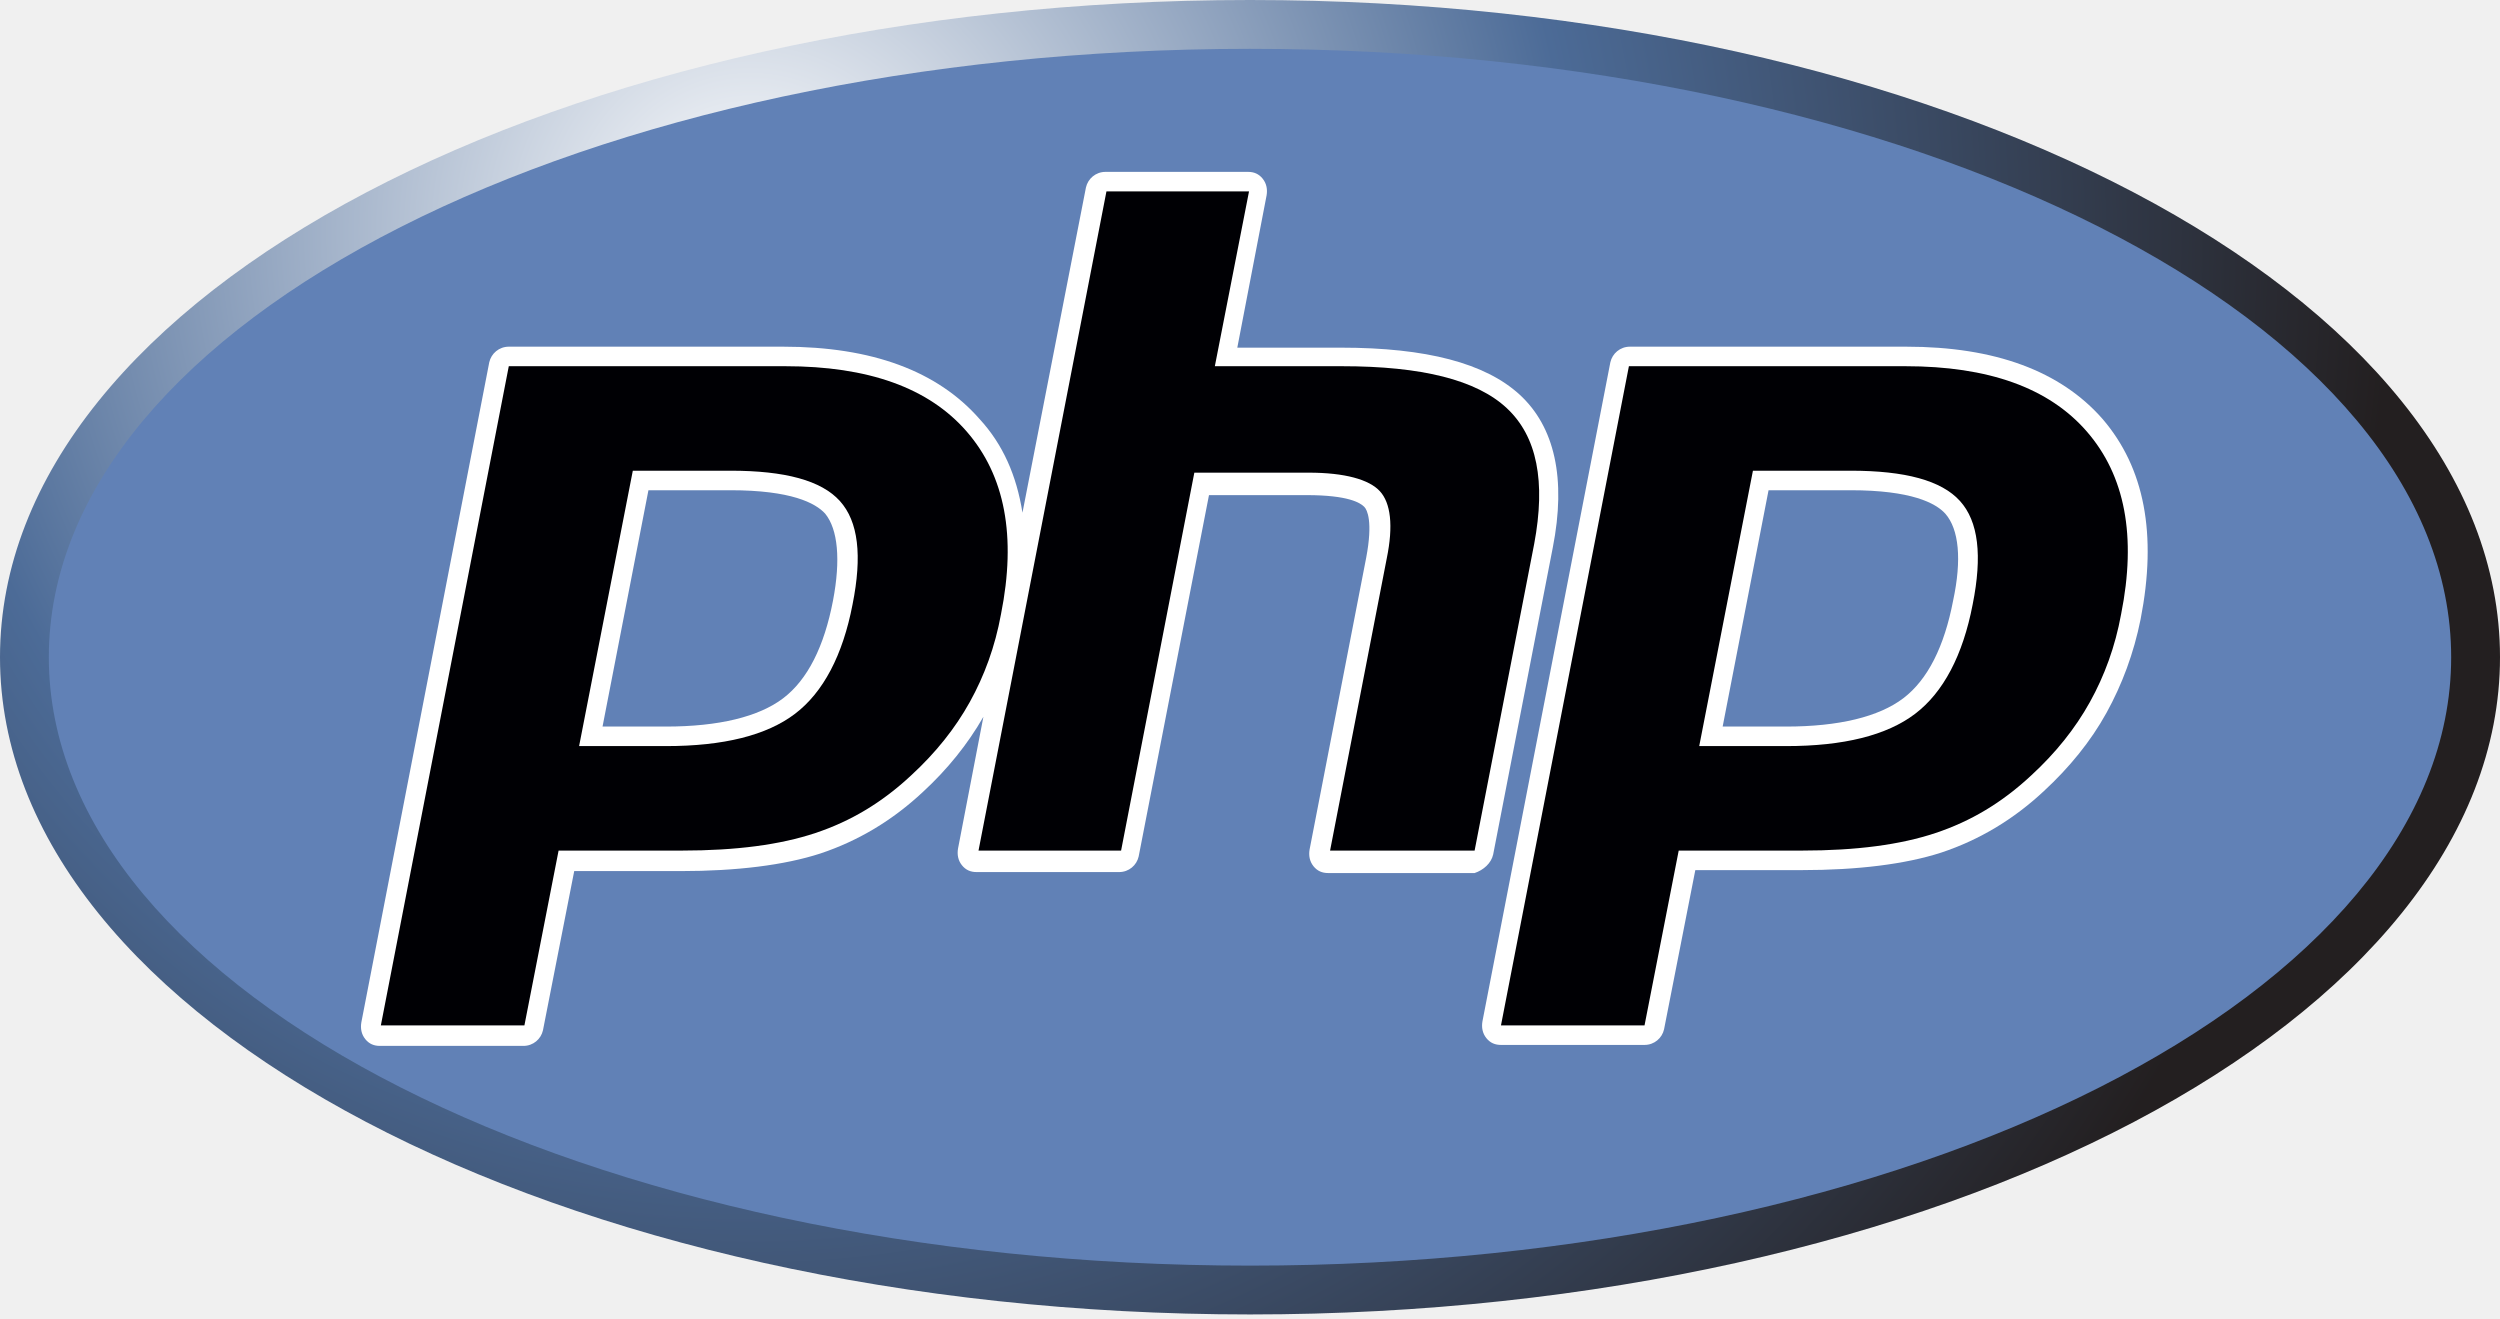
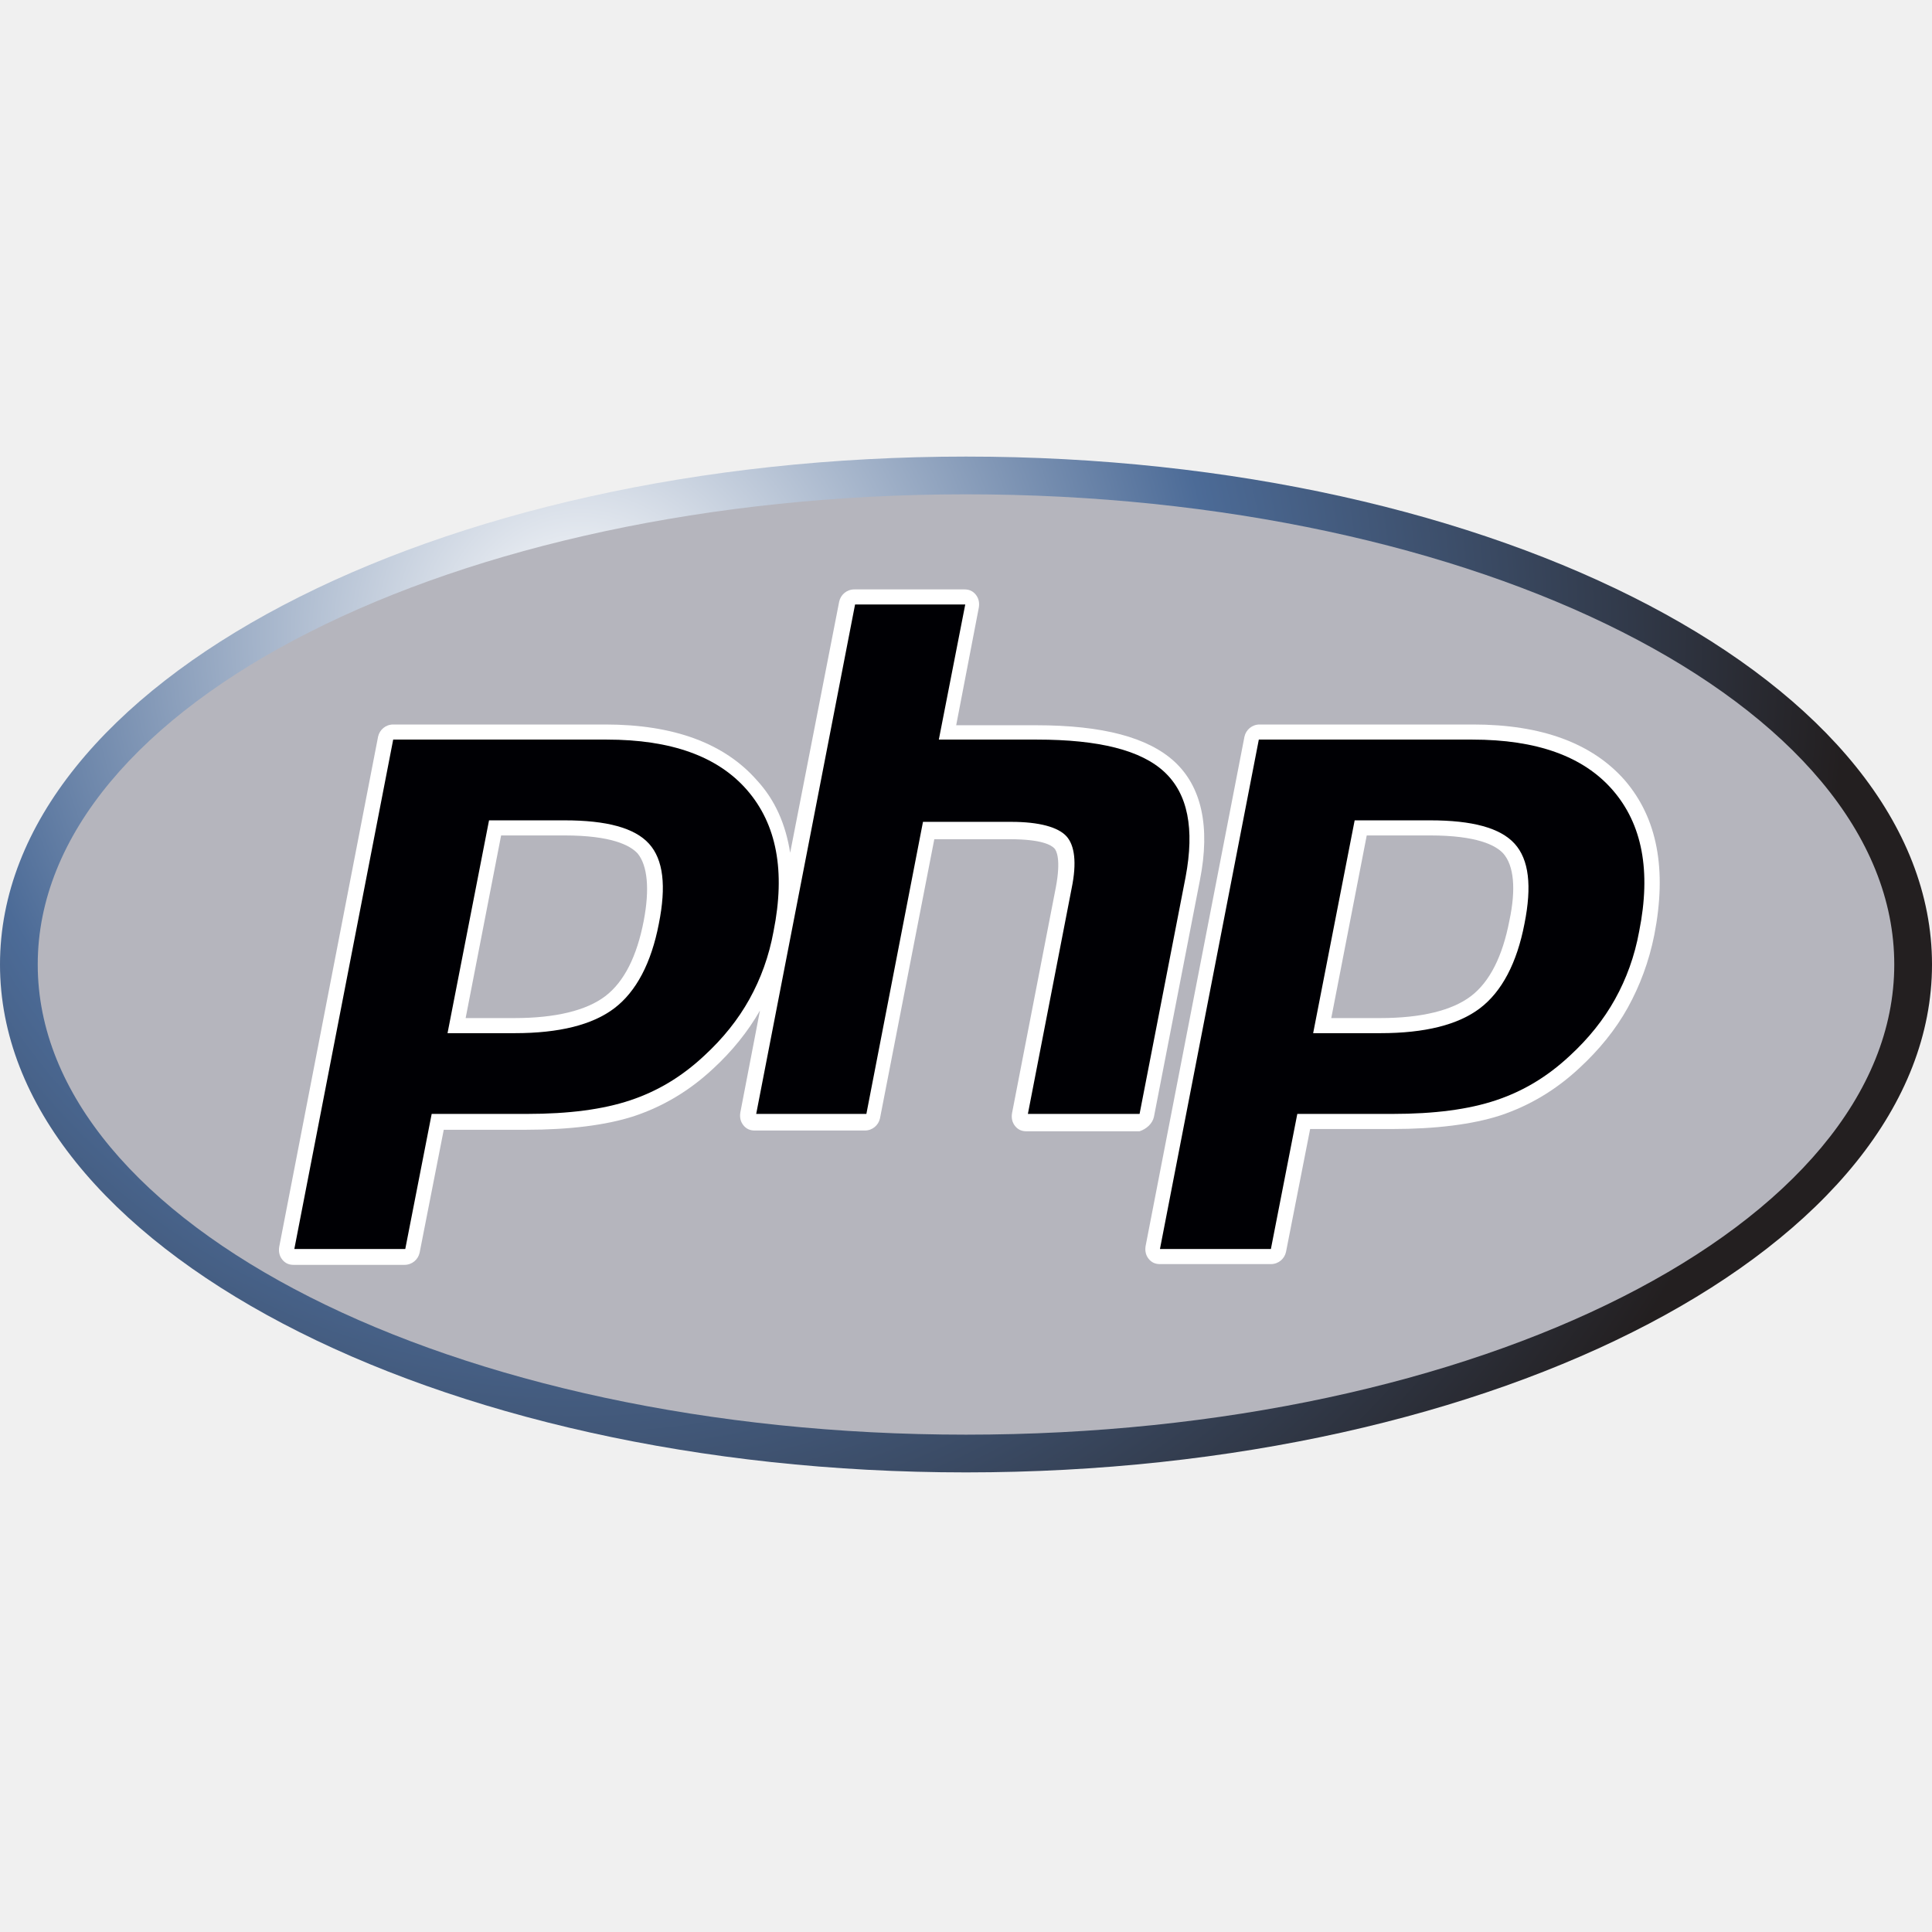
- <svg xmlns="http://www.w3.org/2000/svg" width="256px" height="135px" viewBox="0 0 256 135" version="1.1" preserveAspectRatio="xMidYMid">
+ <svg xmlns="http://www.w3.org/2000/svg" width="24px" height="24px" viewBox="0 0 256 135" version="1.1" preserveAspectRatio="xMidYMid">
  <defs>
    <radialGradient id="radialGradient-1" cx="0.837" cy="-125.811" r="363.057" gradientTransform="matrix(0.463 0 0 0.463 76.4644 81.9182)" gradientUnits="userSpaceOnUse">
      <stop offset="0" style="stop-color:#FFFFFF" />
      <stop offset="0.5" style="stop-color:#4C6B97" />
      <stop offset="1" style="stop-color:#231F20" />
    </radialGradient>
  </defs>
  <g>
    <ellipse fill="url(#radialGradient-1)" cx="128" cy="67.3" rx="128" ry="67.3" />
-     <ellipse fill="#6181B6" cx="128" cy="67.3" rx="123" ry="62.3" />
+     <ellipse fill="#b5b5bd" cx="128" cy="67.3" rx="123" ry="62.3" />
    <g>
      <path fill="#FFFFFF" d="M152.9,87.5c0,0,6.1-31.4,6.1-31.4c1.4-7.1,0.2-12.4-3.4-15.7c-3.5-3.2-9.5-4.8-18.3-4.8h-10.6l3-15.6     c0.1-0.6,0-1.2-0.4-1.7c-0.4-0.5-0.9-0.7-1.5-0.7h-14.6c-1,0-1.8,0.7-2,1.6l-6.5,33.3c-0.6-3.8-2-7-4.4-9.6     c-4.3-4.9-11-7.4-20.1-7.4H52.1c-1,0-1.8,0.7-2,1.6L37,104.7c-0.1,0.6,0,1.2,0.4,1.7c0.4,0.5,0.9,0.7,1.5,0.7h14.7     c1,0,1.8-0.7,2-1.6l3.2-16.3h10.9c5.7,0,10.6-0.6,14.3-1.8c3.9-1.3,7.4-3.4,10.5-6.3c2.5-2.3,4.6-4.9,6.2-7.7l-2.6,13.5     c-0.1,0.6,0,1.2,0.4,1.7s0.9,0.7,1.5,0.7h14.6c1,0,1.8-0.7,2-1.6l7.2-37h10c4.3,0,5.5,0.8,5.9,1.2c0.3,0.3,0.9,1.5,0.2,5.2     l-5.8,29.9c-0.1,0.6,0,1.2,0.4,1.7c0.4,0.5,0.9,0.7,1.5,0.7H151C151.9,89.1,152.7,88.4,152.9,87.5z M85.3,61.5     c-0.9,4.7-2.6,8.1-5.1,10c-2.5,1.9-6.6,2.9-12,2.9h-6.5l4.7-24.2h8.4c6.2,0,8.7,1.3,9.7,2.4C85.8,54.2,86.1,57.3,85.3,61.5z" />
      <path fill="#FFFFFF" d="M215.3,42.9c-4.3-4.9-11-7.4-20.1-7.4h-28.3c-1,0-1.8,0.7-2,1.6l-13.1,67.5c-0.1,0.6,0,1.2,0.4,1.7     c0.4,0.5,0.9,0.7,1.5,0.7h14.7c1,0,1.8-0.7,2-1.6l3.2-16.3h10.9c5.7,0,10.6-0.6,14.3-1.8c3.9-1.3,7.4-3.4,10.5-6.3     c2.6-2.4,4.8-5.1,6.4-8c1.6-2.9,2.8-6.1,3.5-9.6C220.9,54.7,219.6,47.9,215.3,42.9z M200,61.5c-0.9,4.7-2.6,8.1-5.1,10     c-2.5,1.9-6.6,2.9-12,2.9h-6.5l4.7-24.2h8.4c6.2,0,8.7,1.3,9.7,2.4C200.6,54.2,200.9,57.3,200,61.5z" />
    </g>
    <g>
      <path fill="#000004" d="M74.8,48.2c5.6,0,9.3,1,11.2,3.1c1.9,2.1,2.3,5.6,1.3,10.6c-1,5.2-3,9-5.9,11.2c-2.9,2.2-7.3,3.3-13.2,3.3     h-8.9l5.5-28.2H74.8z M39,105h14.7l3.5-17.9h12.6c5.6,0,10.1-0.6,13.7-1.8c3.6-1.2,6.8-3.1,9.8-5.9c2.5-2.3,4.5-4.8,6-7.5     c1.5-2.7,2.6-5.7,3.2-9c1.6-8,0.4-14.2-3.5-18.7c-3.9-4.5-10.1-6.7-18.6-6.7H52.1L39,105z" />
      <path fill="#000004" d="M113.3,19.6h14.6l-3.5,17.9h13c8.2,0,13.8,1.4,16.9,4.3c3.1,2.9,4,7.5,2.8,13.9L151,87.1h-14.8l5.8-29.9     c0.7-3.4,0.4-5.7-0.7-6.9c-1.1-1.2-3.6-1.9-7.3-1.9h-11.7l-7.5,38.7h-14.6L113.3,19.6z" />
      <path fill="#000004" d="M189.5,48.2c5.6,0,9.3,1,11.2,3.1c1.9,2.1,2.3,5.6,1.3,10.6c-1,5.2-3,9-5.9,11.2c-2.9,2.2-7.3,3.3-13.2,3.3     h-8.9l5.5-28.2H189.5z M153.7,105h14.7l3.5-17.9h12.6c5.6,0,10.1-0.6,13.7-1.8c3.6-1.2,6.8-3.1,9.8-5.9c2.5-2.3,4.5-4.8,6-7.5     c1.5-2.7,2.6-5.7,3.2-9c1.6-8,0.4-14.2-3.5-18.7c-3.9-4.5-10.1-6.7-18.6-6.7h-28.3L153.7,105z" />
    </g>
  </g>
</svg>
